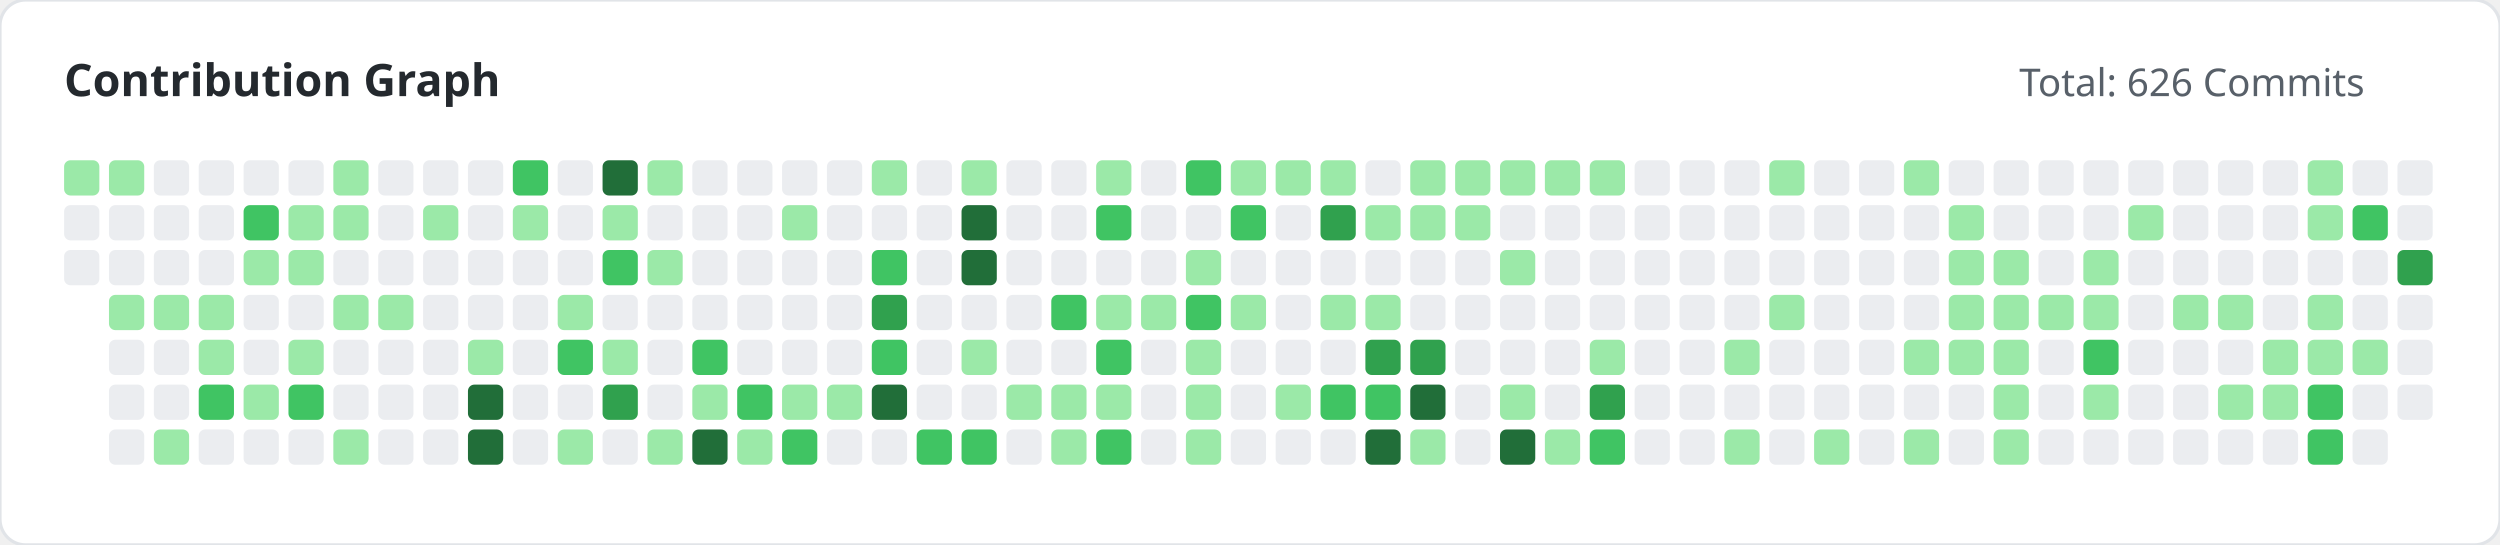
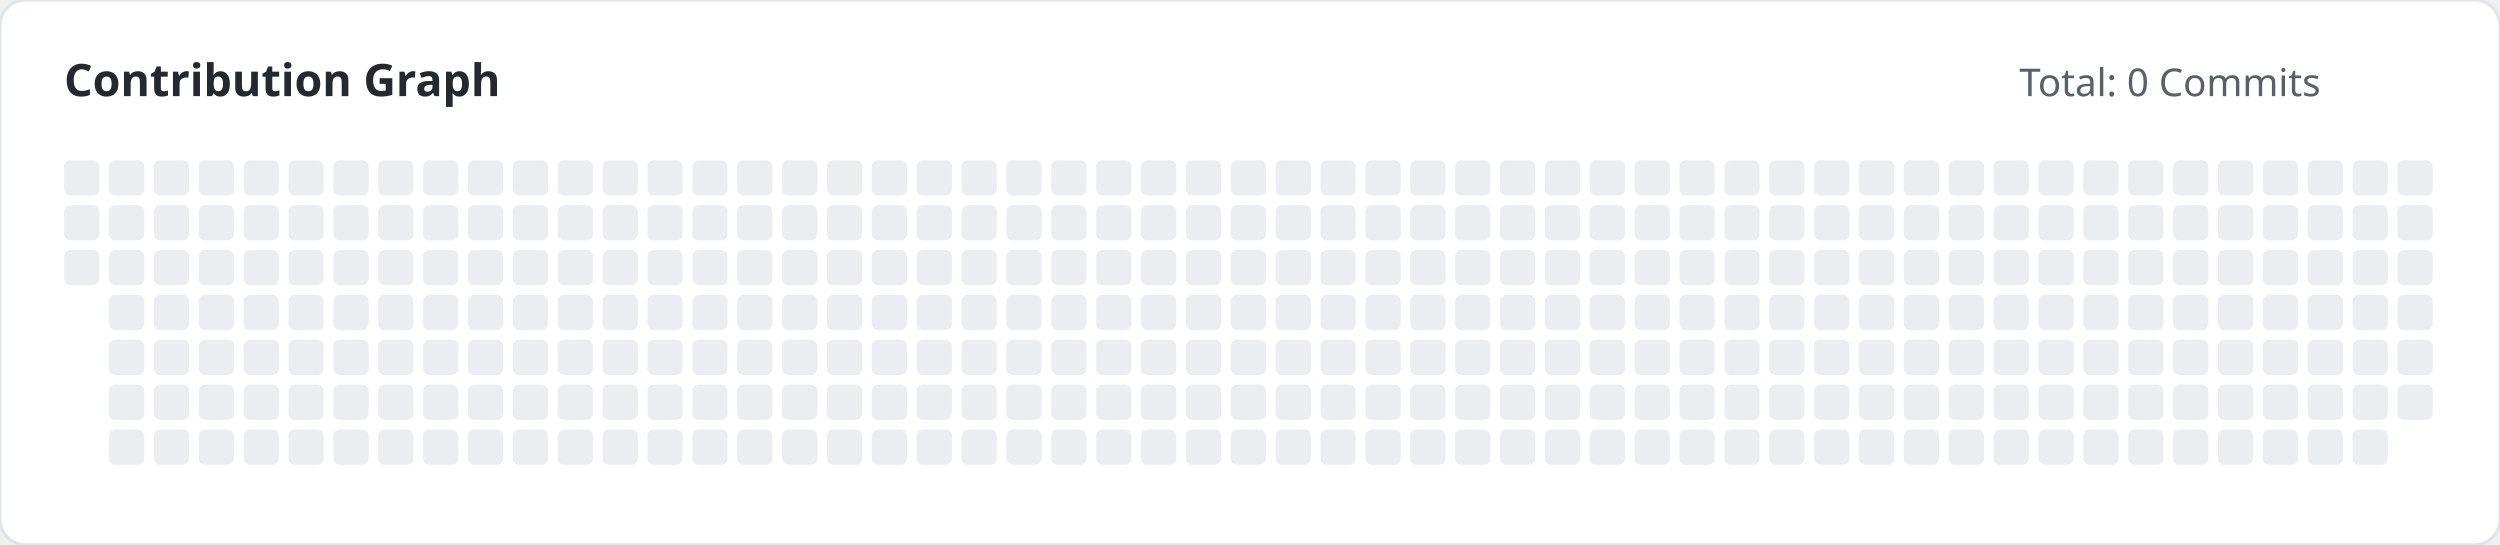
<svg xmlns="http://www.w3.org/2000/svg" width="780" height="170" viewBox="0 0 780 170">
  <style>
        .title { font: bold 14px 'Segoe UI', sans-serif; fill: #24292e; }
        .subtitle { font: 12px 'Segoe UI', sans-serif; fill: #586069; }
    </style>
  <rect width="100%" height="100%" fill="#ffffff" rx="8" stroke="#e1e4e8" stroke-width="1" />
  <text x="20" y="30" class="title">Contribution Graph</text>
-   <text x="630" y="30" class="subtitle">Total: 626 Commits</text>
+   <text x="630" y="30" class="subtitle">Total: 0 Commits</text>
  <g>
-     <rect x="20" y="50" width="11" height="11" fill="#9be9a8" rx="2">
+     <rect x="20" y="50" width="11" height="11" fill="#ebedf0" rx="2">
                </rect>
    <rect x="20" y="64" width="11" height="11" fill="#ebedf0" rx="2">
                </rect>
    <rect x="20" y="78" width="11" height="11" fill="#ebedf0" rx="2">
                </rect>
-     <rect x="34" y="50" width="11" height="11" fill="#9be9a8" rx="2">
+     <rect x="34" y="50" width="11" height="11" fill="#ebedf0" rx="2">
                </rect>
    <rect x="34" y="64" width="11" height="11" fill="#ebedf0" rx="2">
                </rect>
    <rect x="34" y="78" width="11" height="11" fill="#ebedf0" rx="2">
                </rect>
-     <rect x="34" y="92" width="11" height="11" fill="#9be9a8" rx="2">
+     <rect x="34" y="92" width="11" height="11" fill="#ebedf0" rx="2">
                </rect>
    <rect x="34" y="106" width="11" height="11" fill="#ebedf0" rx="2">
                </rect>
    <rect x="34" y="120" width="11" height="11" fill="#ebedf0" rx="2">
                </rect>
    <rect x="34" y="134" width="11" height="11" fill="#ebedf0" rx="2">
                </rect>
    <rect x="48" y="50" width="11" height="11" fill="#ebedf0" rx="2">
                </rect>
    <rect x="48" y="64" width="11" height="11" fill="#ebedf0" rx="2">
                </rect>
    <rect x="48" y="78" width="11" height="11" fill="#ebedf0" rx="2">
                </rect>
-     <rect x="48" y="92" width="11" height="11" fill="#9be9a8" rx="2">
+     <rect x="48" y="92" width="11" height="11" fill="#ebedf0" rx="2">
                </rect>
    <rect x="48" y="106" width="11" height="11" fill="#ebedf0" rx="2">
                </rect>
    <rect x="48" y="120" width="11" height="11" fill="#ebedf0" rx="2">
                </rect>
-     <rect x="48" y="134" width="11" height="11" fill="#9be9a8" rx="2">
+     <rect x="48" y="134" width="11" height="11" fill="#ebedf0" rx="2">
                </rect>
    <rect x="62" y="50" width="11" height="11" fill="#ebedf0" rx="2">
                </rect>
    <rect x="62" y="64" width="11" height="11" fill="#ebedf0" rx="2">
                </rect>
    <rect x="62" y="78" width="11" height="11" fill="#ebedf0" rx="2">
                </rect>
-     <rect x="62" y="92" width="11" height="11" fill="#9be9a8" rx="2">
-                 </rect>
-     <rect x="62" y="106" width="11" height="11" fill="#9be9a8" rx="2">
-                 </rect>
-     <rect x="62" y="120" width="11" height="11" fill="#40c463" rx="2">
+     <rect x="62" y="92" width="11" height="11" fill="#ebedf0" rx="2">
+                 </rect>
+     <rect x="62" y="106" width="11" height="11" fill="#ebedf0" rx="2">
+                 </rect>
+     <rect x="62" y="120" width="11" height="11" fill="#ebedf0" rx="2">
                </rect>
    <rect x="62" y="134" width="11" height="11" fill="#ebedf0" rx="2">
                </rect>
    <rect x="76" y="50" width="11" height="11" fill="#ebedf0" rx="2">
                </rect>
-     <rect x="76" y="64" width="11" height="11" fill="#40c463" rx="2">
-                 </rect>
-     <rect x="76" y="78" width="11" height="11" fill="#9be9a8" rx="2">
+     <rect x="76" y="64" width="11" height="11" fill="#ebedf0" rx="2">
+                 </rect>
+     <rect x="76" y="78" width="11" height="11" fill="#ebedf0" rx="2">
                </rect>
    <rect x="76" y="92" width="11" height="11" fill="#ebedf0" rx="2">
                </rect>
    <rect x="76" y="106" width="11" height="11" fill="#ebedf0" rx="2">
                </rect>
-     <rect x="76" y="120" width="11" height="11" fill="#9be9a8" rx="2">
+     <rect x="76" y="120" width="11" height="11" fill="#ebedf0" rx="2">
                </rect>
    <rect x="76" y="134" width="11" height="11" fill="#ebedf0" rx="2">
                </rect>
    <rect x="90" y="50" width="11" height="11" fill="#ebedf0" rx="2">
                </rect>
-     <rect x="90" y="64" width="11" height="11" fill="#9be9a8" rx="2">
-                 </rect>
-     <rect x="90" y="78" width="11" height="11" fill="#9be9a8" rx="2">
+     <rect x="90" y="64" width="11" height="11" fill="#ebedf0" rx="2">
+                 </rect>
+     <rect x="90" y="78" width="11" height="11" fill="#ebedf0" rx="2">
                </rect>
    <rect x="90" y="92" width="11" height="11" fill="#ebedf0" rx="2">
                </rect>
-     <rect x="90" y="106" width="11" height="11" fill="#9be9a8" rx="2">
-                 </rect>
-     <rect x="90" y="120" width="11" height="11" fill="#40c463" rx="2">
+     <rect x="90" y="106" width="11" height="11" fill="#ebedf0" rx="2">
+                 </rect>
+     <rect x="90" y="120" width="11" height="11" fill="#ebedf0" rx="2">
                </rect>
    <rect x="90" y="134" width="11" height="11" fill="#ebedf0" rx="2">
                </rect>
-     <rect x="104" y="50" width="11" height="11" fill="#9be9a8" rx="2">
-                 </rect>
-     <rect x="104" y="64" width="11" height="11" fill="#9be9a8" rx="2">
+     <rect x="104" y="50" width="11" height="11" fill="#ebedf0" rx="2">
+                 </rect>
+     <rect x="104" y="64" width="11" height="11" fill="#ebedf0" rx="2">
                </rect>
    <rect x="104" y="78" width="11" height="11" fill="#ebedf0" rx="2">
                </rect>
-     <rect x="104" y="92" width="11" height="11" fill="#9be9a8" rx="2">
+     <rect x="104" y="92" width="11" height="11" fill="#ebedf0" rx="2">
                </rect>
    <rect x="104" y="106" width="11" height="11" fill="#ebedf0" rx="2">
                </rect>
    <rect x="104" y="120" width="11" height="11" fill="#ebedf0" rx="2">
                </rect>
-     <rect x="104" y="134" width="11" height="11" fill="#9be9a8" rx="2">
+     <rect x="104" y="134" width="11" height="11" fill="#ebedf0" rx="2">
                </rect>
    <rect x="118" y="50" width="11" height="11" fill="#ebedf0" rx="2">
                </rect>
    <rect x="118" y="64" width="11" height="11" fill="#ebedf0" rx="2">
                </rect>
    <rect x="118" y="78" width="11" height="11" fill="#ebedf0" rx="2">
                </rect>
-     <rect x="118" y="92" width="11" height="11" fill="#9be9a8" rx="2">
+     <rect x="118" y="92" width="11" height="11" fill="#ebedf0" rx="2">
                </rect>
    <rect x="118" y="106" width="11" height="11" fill="#ebedf0" rx="2">
                </rect>
    <rect x="118" y="120" width="11" height="11" fill="#ebedf0" rx="2">
                </rect>
    <rect x="118" y="134" width="11" height="11" fill="#ebedf0" rx="2">
                </rect>
    <rect x="132" y="50" width="11" height="11" fill="#ebedf0" rx="2">
                </rect>
-     <rect x="132" y="64" width="11" height="11" fill="#9be9a8" rx="2">
+     <rect x="132" y="64" width="11" height="11" fill="#ebedf0" rx="2">
                </rect>
    <rect x="132" y="78" width="11" height="11" fill="#ebedf0" rx="2">
                </rect>
    <rect x="132" y="92" width="11" height="11" fill="#ebedf0" rx="2">
                </rect>
    <rect x="132" y="106" width="11" height="11" fill="#ebedf0" rx="2">
                </rect>
    <rect x="132" y="120" width="11" height="11" fill="#ebedf0" rx="2">
                </rect>
    <rect x="132" y="134" width="11" height="11" fill="#ebedf0" rx="2">
                </rect>
    <rect x="146" y="50" width="11" height="11" fill="#ebedf0" rx="2">
                </rect>
    <rect x="146" y="64" width="11" height="11" fill="#ebedf0" rx="2">
                </rect>
    <rect x="146" y="78" width="11" height="11" fill="#ebedf0" rx="2">
                </rect>
    <rect x="146" y="92" width="11" height="11" fill="#ebedf0" rx="2">
                </rect>
-     <rect x="146" y="106" width="11" height="11" fill="#9be9a8" rx="2">
-                 </rect>
-     <rect x="146" y="120" width="11" height="11" fill="#216e39" rx="2">
-                 </rect>
-     <rect x="146" y="134" width="11" height="11" fill="#216e39" rx="2">
-                 </rect>
-     <rect x="160" y="50" width="11" height="11" fill="#40c463" rx="2">
-                 </rect>
-     <rect x="160" y="64" width="11" height="11" fill="#9be9a8" rx="2">
+     <rect x="146" y="106" width="11" height="11" fill="#ebedf0" rx="2">
+                 </rect>
+     <rect x="146" y="120" width="11" height="11" fill="#ebedf0" rx="2">
+                 </rect>
+     <rect x="146" y="134" width="11" height="11" fill="#ebedf0" rx="2">
+                 </rect>
+     <rect x="160" y="50" width="11" height="11" fill="#ebedf0" rx="2">
+                 </rect>
+     <rect x="160" y="64" width="11" height="11" fill="#ebedf0" rx="2">
                </rect>
    <rect x="160" y="78" width="11" height="11" fill="#ebedf0" rx="2">
                </rect>
    <rect x="160" y="92" width="11" height="11" fill="#ebedf0" rx="2">
                </rect>
    <rect x="160" y="106" width="11" height="11" fill="#ebedf0" rx="2">
                </rect>
    <rect x="160" y="120" width="11" height="11" fill="#ebedf0" rx="2">
                </rect>
    <rect x="160" y="134" width="11" height="11" fill="#ebedf0" rx="2">
                </rect>
    <rect x="174" y="50" width="11" height="11" fill="#ebedf0" rx="2">
                </rect>
    <rect x="174" y="64" width="11" height="11" fill="#ebedf0" rx="2">
                </rect>
    <rect x="174" y="78" width="11" height="11" fill="#ebedf0" rx="2">
                </rect>
-     <rect x="174" y="92" width="11" height="11" fill="#9be9a8" rx="2">
-                 </rect>
-     <rect x="174" y="106" width="11" height="11" fill="#40c463" rx="2">
+     <rect x="174" y="92" width="11" height="11" fill="#ebedf0" rx="2">
+                 </rect>
+     <rect x="174" y="106" width="11" height="11" fill="#ebedf0" rx="2">
                </rect>
    <rect x="174" y="120" width="11" height="11" fill="#ebedf0" rx="2">
                </rect>
-     <rect x="174" y="134" width="11" height="11" fill="#9be9a8" rx="2">
-                 </rect>
-     <rect x="188" y="50" width="11" height="11" fill="#216e39" rx="2">
-                 </rect>
-     <rect x="188" y="64" width="11" height="11" fill="#9be9a8" rx="2">
-                 </rect>
-     <rect x="188" y="78" width="11" height="11" fill="#40c463" rx="2">
+     <rect x="174" y="134" width="11" height="11" fill="#ebedf0" rx="2">
+                 </rect>
+     <rect x="188" y="50" width="11" height="11" fill="#ebedf0" rx="2">
+                 </rect>
+     <rect x="188" y="64" width="11" height="11" fill="#ebedf0" rx="2">
+                 </rect>
+     <rect x="188" y="78" width="11" height="11" fill="#ebedf0" rx="2">
                </rect>
    <rect x="188" y="92" width="11" height="11" fill="#ebedf0" rx="2">
                </rect>
-     <rect x="188" y="106" width="11" height="11" fill="#9be9a8" rx="2">
-                 </rect>
-     <rect x="188" y="120" width="11" height="11" fill="#30a14e" rx="2">
+     <rect x="188" y="106" width="11" height="11" fill="#ebedf0" rx="2">
+                 </rect>
+     <rect x="188" y="120" width="11" height="11" fill="#ebedf0" rx="2">
                </rect>
    <rect x="188" y="134" width="11" height="11" fill="#ebedf0" rx="2">
                </rect>
-     <rect x="202" y="50" width="11" height="11" fill="#9be9a8" rx="2">
+     <rect x="202" y="50" width="11" height="11" fill="#ebedf0" rx="2">
                </rect>
    <rect x="202" y="64" width="11" height="11" fill="#ebedf0" rx="2">
                </rect>
-     <rect x="202" y="78" width="11" height="11" fill="#9be9a8" rx="2">
+     <rect x="202" y="78" width="11" height="11" fill="#ebedf0" rx="2">
                </rect>
    <rect x="202" y="92" width="11" height="11" fill="#ebedf0" rx="2">
                </rect>
    <rect x="202" y="106" width="11" height="11" fill="#ebedf0" rx="2">
                </rect>
    <rect x="202" y="120" width="11" height="11" fill="#ebedf0" rx="2">
                </rect>
-     <rect x="202" y="134" width="11" height="11" fill="#9be9a8" rx="2">
+     <rect x="202" y="134" width="11" height="11" fill="#ebedf0" rx="2">
                </rect>
    <rect x="216" y="50" width="11" height="11" fill="#ebedf0" rx="2">
                </rect>
    <rect x="216" y="64" width="11" height="11" fill="#ebedf0" rx="2">
                </rect>
    <rect x="216" y="78" width="11" height="11" fill="#ebedf0" rx="2">
                </rect>
    <rect x="216" y="92" width="11" height="11" fill="#ebedf0" rx="2">
                </rect>
-     <rect x="216" y="106" width="11" height="11" fill="#40c463" rx="2">
-                 </rect>
-     <rect x="216" y="120" width="11" height="11" fill="#9be9a8" rx="2">
-                 </rect>
-     <rect x="216" y="134" width="11" height="11" fill="#216e39" rx="2">
+     <rect x="216" y="106" width="11" height="11" fill="#ebedf0" rx="2">
+                 </rect>
+     <rect x="216" y="120" width="11" height="11" fill="#ebedf0" rx="2">
+                 </rect>
+     <rect x="216" y="134" width="11" height="11" fill="#ebedf0" rx="2">
                </rect>
    <rect x="230" y="50" width="11" height="11" fill="#ebedf0" rx="2">
                </rect>
    <rect x="230" y="64" width="11" height="11" fill="#ebedf0" rx="2">
                </rect>
    <rect x="230" y="78" width="11" height="11" fill="#ebedf0" rx="2">
                </rect>
    <rect x="230" y="92" width="11" height="11" fill="#ebedf0" rx="2">
                </rect>
    <rect x="230" y="106" width="11" height="11" fill="#ebedf0" rx="2">
                </rect>
-     <rect x="230" y="120" width="11" height="11" fill="#40c463" rx="2">
-                 </rect>
-     <rect x="230" y="134" width="11" height="11" fill="#9be9a8" rx="2">
+     <rect x="230" y="120" width="11" height="11" fill="#ebedf0" rx="2">
+                 </rect>
+     <rect x="230" y="134" width="11" height="11" fill="#ebedf0" rx="2">
                </rect>
    <rect x="244" y="50" width="11" height="11" fill="#ebedf0" rx="2">
                </rect>
-     <rect x="244" y="64" width="11" height="11" fill="#9be9a8" rx="2">
+     <rect x="244" y="64" width="11" height="11" fill="#ebedf0" rx="2">
                </rect>
    <rect x="244" y="78" width="11" height="11" fill="#ebedf0" rx="2">
                </rect>
    <rect x="244" y="92" width="11" height="11" fill="#ebedf0" rx="2">
                </rect>
    <rect x="244" y="106" width="11" height="11" fill="#ebedf0" rx="2">
                </rect>
-     <rect x="244" y="120" width="11" height="11" fill="#9be9a8" rx="2">
-                 </rect>
-     <rect x="244" y="134" width="11" height="11" fill="#40c463" rx="2">
+     <rect x="244" y="120" width="11" height="11" fill="#ebedf0" rx="2">
+                 </rect>
+     <rect x="244" y="134" width="11" height="11" fill="#ebedf0" rx="2">
                </rect>
    <rect x="258" y="50" width="11" height="11" fill="#ebedf0" rx="2">
                </rect>
    <rect x="258" y="64" width="11" height="11" fill="#ebedf0" rx="2">
                </rect>
    <rect x="258" y="78" width="11" height="11" fill="#ebedf0" rx="2">
                </rect>
    <rect x="258" y="92" width="11" height="11" fill="#ebedf0" rx="2">
                </rect>
    <rect x="258" y="106" width="11" height="11" fill="#ebedf0" rx="2">
                </rect>
-     <rect x="258" y="120" width="11" height="11" fill="#9be9a8" rx="2">
+     <rect x="258" y="120" width="11" height="11" fill="#ebedf0" rx="2">
                </rect>
    <rect x="258" y="134" width="11" height="11" fill="#ebedf0" rx="2">
                </rect>
-     <rect x="272" y="50" width="11" height="11" fill="#9be9a8" rx="2">
+     <rect x="272" y="50" width="11" height="11" fill="#ebedf0" rx="2">
                </rect>
    <rect x="272" y="64" width="11" height="11" fill="#ebedf0" rx="2">
                </rect>
-     <rect x="272" y="78" width="11" height="11" fill="#40c463" rx="2">
-                 </rect>
-     <rect x="272" y="92" width="11" height="11" fill="#30a14e" rx="2">
-                 </rect>
-     <rect x="272" y="106" width="11" height="11" fill="#40c463" rx="2">
-                 </rect>
-     <rect x="272" y="120" width="11" height="11" fill="#216e39" rx="2">
+     <rect x="272" y="78" width="11" height="11" fill="#ebedf0" rx="2">
+                 </rect>
+     <rect x="272" y="92" width="11" height="11" fill="#ebedf0" rx="2">
+                 </rect>
+     <rect x="272" y="106" width="11" height="11" fill="#ebedf0" rx="2">
+                 </rect>
+     <rect x="272" y="120" width="11" height="11" fill="#ebedf0" rx="2">
                </rect>
    <rect x="272" y="134" width="11" height="11" fill="#ebedf0" rx="2">
                </rect>
    <rect x="286" y="50" width="11" height="11" fill="#ebedf0" rx="2">
                </rect>
    <rect x="286" y="64" width="11" height="11" fill="#ebedf0" rx="2">
                </rect>
    <rect x="286" y="78" width="11" height="11" fill="#ebedf0" rx="2">
                </rect>
    <rect x="286" y="92" width="11" height="11" fill="#ebedf0" rx="2">
                </rect>
    <rect x="286" y="106" width="11" height="11" fill="#ebedf0" rx="2">
                </rect>
    <rect x="286" y="120" width="11" height="11" fill="#ebedf0" rx="2">
                </rect>
-     <rect x="286" y="134" width="11" height="11" fill="#40c463" rx="2">
-                 </rect>
-     <rect x="300" y="50" width="11" height="11" fill="#9be9a8" rx="2">
-                 </rect>
-     <rect x="300" y="64" width="11" height="11" fill="#216e39" rx="2">
-                 </rect>
-     <rect x="300" y="78" width="11" height="11" fill="#216e39" rx="2">
+     <rect x="286" y="134" width="11" height="11" fill="#ebedf0" rx="2">
+                 </rect>
+     <rect x="300" y="50" width="11" height="11" fill="#ebedf0" rx="2">
+                 </rect>
+     <rect x="300" y="64" width="11" height="11" fill="#ebedf0" rx="2">
+                 </rect>
+     <rect x="300" y="78" width="11" height="11" fill="#ebedf0" rx="2">
                </rect>
    <rect x="300" y="92" width="11" height="11" fill="#ebedf0" rx="2">
                </rect>
-     <rect x="300" y="106" width="11" height="11" fill="#9be9a8" rx="2">
+     <rect x="300" y="106" width="11" height="11" fill="#ebedf0" rx="2">
                </rect>
    <rect x="300" y="120" width="11" height="11" fill="#ebedf0" rx="2">
                </rect>
-     <rect x="300" y="134" width="11" height="11" fill="#40c463" rx="2">
+     <rect x="300" y="134" width="11" height="11" fill="#ebedf0" rx="2">
                </rect>
    <rect x="314" y="50" width="11" height="11" fill="#ebedf0" rx="2">
                </rect>
    <rect x="314" y="64" width="11" height="11" fill="#ebedf0" rx="2">
                </rect>
    <rect x="314" y="78" width="11" height="11" fill="#ebedf0" rx="2">
                </rect>
    <rect x="314" y="92" width="11" height="11" fill="#ebedf0" rx="2">
                </rect>
    <rect x="314" y="106" width="11" height="11" fill="#ebedf0" rx="2">
                </rect>
-     <rect x="314" y="120" width="11" height="11" fill="#9be9a8" rx="2">
+     <rect x="314" y="120" width="11" height="11" fill="#ebedf0" rx="2">
                </rect>
    <rect x="314" y="134" width="11" height="11" fill="#ebedf0" rx="2">
                </rect>
    <rect x="328" y="50" width="11" height="11" fill="#ebedf0" rx="2">
                </rect>
    <rect x="328" y="64" width="11" height="11" fill="#ebedf0" rx="2">
                </rect>
    <rect x="328" y="78" width="11" height="11" fill="#ebedf0" rx="2">
                </rect>
-     <rect x="328" y="92" width="11" height="11" fill="#40c463" rx="2">
+     <rect x="328" y="92" width="11" height="11" fill="#ebedf0" rx="2">
                </rect>
    <rect x="328" y="106" width="11" height="11" fill="#ebedf0" rx="2">
                </rect>
-     <rect x="328" y="120" width="11" height="11" fill="#9be9a8" rx="2">
-                 </rect>
-     <rect x="328" y="134" width="11" height="11" fill="#9be9a8" rx="2">
-                 </rect>
-     <rect x="342" y="50" width="11" height="11" fill="#9be9a8" rx="2">
-                 </rect>
-     <rect x="342" y="64" width="11" height="11" fill="#40c463" rx="2">
+     <rect x="328" y="120" width="11" height="11" fill="#ebedf0" rx="2">
+                 </rect>
+     <rect x="328" y="134" width="11" height="11" fill="#ebedf0" rx="2">
+                 </rect>
+     <rect x="342" y="50" width="11" height="11" fill="#ebedf0" rx="2">
+                 </rect>
+     <rect x="342" y="64" width="11" height="11" fill="#ebedf0" rx="2">
                </rect>
    <rect x="342" y="78" width="11" height="11" fill="#ebedf0" rx="2">
                </rect>
-     <rect x="342" y="92" width="11" height="11" fill="#9be9a8" rx="2">
-                 </rect>
-     <rect x="342" y="106" width="11" height="11" fill="#40c463" rx="2">
-                 </rect>
-     <rect x="342" y="120" width="11" height="11" fill="#9be9a8" rx="2">
-                 </rect>
-     <rect x="342" y="134" width="11" height="11" fill="#40c463" rx="2">
+     <rect x="342" y="92" width="11" height="11" fill="#ebedf0" rx="2">
+                 </rect>
+     <rect x="342" y="106" width="11" height="11" fill="#ebedf0" rx="2">
+                 </rect>
+     <rect x="342" y="120" width="11" height="11" fill="#ebedf0" rx="2">
+                 </rect>
+     <rect x="342" y="134" width="11" height="11" fill="#ebedf0" rx="2">
                </rect>
    <rect x="356" y="50" width="11" height="11" fill="#ebedf0" rx="2">
                </rect>
    <rect x="356" y="64" width="11" height="11" fill="#ebedf0" rx="2">
                </rect>
    <rect x="356" y="78" width="11" height="11" fill="#ebedf0" rx="2">
                </rect>
-     <rect x="356" y="92" width="11" height="11" fill="#9be9a8" rx="2">
+     <rect x="356" y="92" width="11" height="11" fill="#ebedf0" rx="2">
                </rect>
    <rect x="356" y="106" width="11" height="11" fill="#ebedf0" rx="2">
                </rect>
    <rect x="356" y="120" width="11" height="11" fill="#ebedf0" rx="2">
                </rect>
    <rect x="356" y="134" width="11" height="11" fill="#ebedf0" rx="2">
                </rect>
-     <rect x="370" y="50" width="11" height="11" fill="#40c463" rx="2">
+     <rect x="370" y="50" width="11" height="11" fill="#ebedf0" rx="2">
                </rect>
    <rect x="370" y="64" width="11" height="11" fill="#ebedf0" rx="2">
                </rect>
-     <rect x="370" y="78" width="11" height="11" fill="#9be9a8" rx="2">
-                 </rect>
-     <rect x="370" y="92" width="11" height="11" fill="#40c463" rx="2">
-                 </rect>
-     <rect x="370" y="106" width="11" height="11" fill="#9be9a8" rx="2">
-                 </rect>
-     <rect x="370" y="120" width="11" height="11" fill="#9be9a8" rx="2">
-                 </rect>
-     <rect x="370" y="134" width="11" height="11" fill="#9be9a8" rx="2">
-                 </rect>
-     <rect x="384" y="50" width="11" height="11" fill="#9be9a8" rx="2">
-                 </rect>
-     <rect x="384" y="64" width="11" height="11" fill="#40c463" rx="2">
+     <rect x="370" y="78" width="11" height="11" fill="#ebedf0" rx="2">
+                 </rect>
+     <rect x="370" y="92" width="11" height="11" fill="#ebedf0" rx="2">
+                 </rect>
+     <rect x="370" y="106" width="11" height="11" fill="#ebedf0" rx="2">
+                 </rect>
+     <rect x="370" y="120" width="11" height="11" fill="#ebedf0" rx="2">
+                 </rect>
+     <rect x="370" y="134" width="11" height="11" fill="#ebedf0" rx="2">
+                 </rect>
+     <rect x="384" y="50" width="11" height="11" fill="#ebedf0" rx="2">
+                 </rect>
+     <rect x="384" y="64" width="11" height="11" fill="#ebedf0" rx="2">
                </rect>
    <rect x="384" y="78" width="11" height="11" fill="#ebedf0" rx="2">
                </rect>
-     <rect x="384" y="92" width="11" height="11" fill="#9be9a8" rx="2">
+     <rect x="384" y="92" width="11" height="11" fill="#ebedf0" rx="2">
                </rect>
    <rect x="384" y="106" width="11" height="11" fill="#ebedf0" rx="2">
                </rect>
    <rect x="384" y="120" width="11" height="11" fill="#ebedf0" rx="2">
                </rect>
    <rect x="384" y="134" width="11" height="11" fill="#ebedf0" rx="2">
                </rect>
-     <rect x="398" y="50" width="11" height="11" fill="#9be9a8" rx="2">
+     <rect x="398" y="50" width="11" height="11" fill="#ebedf0" rx="2">
                </rect>
    <rect x="398" y="64" width="11" height="11" fill="#ebedf0" rx="2">
                </rect>
    <rect x="398" y="78" width="11" height="11" fill="#ebedf0" rx="2">
                </rect>
    <rect x="398" y="92" width="11" height="11" fill="#ebedf0" rx="2">
                </rect>
    <rect x="398" y="106" width="11" height="11" fill="#ebedf0" rx="2">
                </rect>
-     <rect x="398" y="120" width="11" height="11" fill="#9be9a8" rx="2">
+     <rect x="398" y="120" width="11" height="11" fill="#ebedf0" rx="2">
                </rect>
    <rect x="398" y="134" width="11" height="11" fill="#ebedf0" rx="2">
                </rect>
-     <rect x="412" y="50" width="11" height="11" fill="#9be9a8" rx="2">
-                 </rect>
-     <rect x="412" y="64" width="11" height="11" fill="#30a14e" rx="2">
+     <rect x="412" y="50" width="11" height="11" fill="#ebedf0" rx="2">
+                 </rect>
+     <rect x="412" y="64" width="11" height="11" fill="#ebedf0" rx="2">
                </rect>
    <rect x="412" y="78" width="11" height="11" fill="#ebedf0" rx="2">
                </rect>
-     <rect x="412" y="92" width="11" height="11" fill="#9be9a8" rx="2">
+     <rect x="412" y="92" width="11" height="11" fill="#ebedf0" rx="2">
                </rect>
    <rect x="412" y="106" width="11" height="11" fill="#ebedf0" rx="2">
                </rect>
-     <rect x="412" y="120" width="11" height="11" fill="#40c463" rx="2">
+     <rect x="412" y="120" width="11" height="11" fill="#ebedf0" rx="2">
                </rect>
    <rect x="412" y="134" width="11" height="11" fill="#ebedf0" rx="2">
                </rect>
    <rect x="426" y="50" width="11" height="11" fill="#ebedf0" rx="2">
                </rect>
-     <rect x="426" y="64" width="11" height="11" fill="#9be9a8" rx="2">
+     <rect x="426" y="64" width="11" height="11" fill="#ebedf0" rx="2">
                </rect>
    <rect x="426" y="78" width="11" height="11" fill="#ebedf0" rx="2">
                </rect>
-     <rect x="426" y="92" width="11" height="11" fill="#9be9a8" rx="2">
-                 </rect>
-     <rect x="426" y="106" width="11" height="11" fill="#30a14e" rx="2">
-                 </rect>
-     <rect x="426" y="120" width="11" height="11" fill="#40c463" rx="2">
-                 </rect>
-     <rect x="426" y="134" width="11" height="11" fill="#216e39" rx="2">
-                 </rect>
-     <rect x="440" y="50" width="11" height="11" fill="#9be9a8" rx="2">
-                 </rect>
-     <rect x="440" y="64" width="11" height="11" fill="#9be9a8" rx="2">
+     <rect x="426" y="92" width="11" height="11" fill="#ebedf0" rx="2">
+                 </rect>
+     <rect x="426" y="106" width="11" height="11" fill="#ebedf0" rx="2">
+                 </rect>
+     <rect x="426" y="120" width="11" height="11" fill="#ebedf0" rx="2">
+                 </rect>
+     <rect x="426" y="134" width="11" height="11" fill="#ebedf0" rx="2">
+                 </rect>
+     <rect x="440" y="50" width="11" height="11" fill="#ebedf0" rx="2">
+                 </rect>
+     <rect x="440" y="64" width="11" height="11" fill="#ebedf0" rx="2">
                </rect>
    <rect x="440" y="78" width="11" height="11" fill="#ebedf0" rx="2">
                </rect>
    <rect x="440" y="92" width="11" height="11" fill="#ebedf0" rx="2">
                </rect>
-     <rect x="440" y="106" width="11" height="11" fill="#30a14e" rx="2">
-                 </rect>
-     <rect x="440" y="120" width="11" height="11" fill="#216e39" rx="2">
-                 </rect>
-     <rect x="440" y="134" width="11" height="11" fill="#9be9a8" rx="2">
-                 </rect>
-     <rect x="454" y="50" width="11" height="11" fill="#9be9a8" rx="2">
-                 </rect>
-     <rect x="454" y="64" width="11" height="11" fill="#9be9a8" rx="2">
+     <rect x="440" y="106" width="11" height="11" fill="#ebedf0" rx="2">
+                 </rect>
+     <rect x="440" y="120" width="11" height="11" fill="#ebedf0" rx="2">
+                 </rect>
+     <rect x="440" y="134" width="11" height="11" fill="#ebedf0" rx="2">
+                 </rect>
+     <rect x="454" y="50" width="11" height="11" fill="#ebedf0" rx="2">
+                 </rect>
+     <rect x="454" y="64" width="11" height="11" fill="#ebedf0" rx="2">
                </rect>
    <rect x="454" y="78" width="11" height="11" fill="#ebedf0" rx="2">
                </rect>
    <rect x="454" y="92" width="11" height="11" fill="#ebedf0" rx="2">
                </rect>
    <rect x="454" y="106" width="11" height="11" fill="#ebedf0" rx="2">
                </rect>
    <rect x="454" y="120" width="11" height="11" fill="#ebedf0" rx="2">
                </rect>
    <rect x="454" y="134" width="11" height="11" fill="#ebedf0" rx="2">
                </rect>
-     <rect x="468" y="50" width="11" height="11" fill="#9be9a8" rx="2">
+     <rect x="468" y="50" width="11" height="11" fill="#ebedf0" rx="2">
                </rect>
    <rect x="468" y="64" width="11" height="11" fill="#ebedf0" rx="2">
                </rect>
-     <rect x="468" y="78" width="11" height="11" fill="#9be9a8" rx="2">
+     <rect x="468" y="78" width="11" height="11" fill="#ebedf0" rx="2">
                </rect>
    <rect x="468" y="92" width="11" height="11" fill="#ebedf0" rx="2">
                </rect>
    <rect x="468" y="106" width="11" height="11" fill="#ebedf0" rx="2">
                </rect>
-     <rect x="468" y="120" width="11" height="11" fill="#9be9a8" rx="2">
-                 </rect>
-     <rect x="468" y="134" width="11" height="11" fill="#216e39" rx="2">
-                 </rect>
-     <rect x="482" y="50" width="11" height="11" fill="#9be9a8" rx="2">
+     <rect x="468" y="120" width="11" height="11" fill="#ebedf0" rx="2">
+                 </rect>
+     <rect x="468" y="134" width="11" height="11" fill="#ebedf0" rx="2">
+                 </rect>
+     <rect x="482" y="50" width="11" height="11" fill="#ebedf0" rx="2">
                </rect>
    <rect x="482" y="64" width="11" height="11" fill="#ebedf0" rx="2">
                </rect>
    <rect x="482" y="78" width="11" height="11" fill="#ebedf0" rx="2">
                </rect>
    <rect x="482" y="92" width="11" height="11" fill="#ebedf0" rx="2">
                </rect>
    <rect x="482" y="106" width="11" height="11" fill="#ebedf0" rx="2">
                </rect>
    <rect x="482" y="120" width="11" height="11" fill="#ebedf0" rx="2">
                </rect>
-     <rect x="482" y="134" width="11" height="11" fill="#9be9a8" rx="2">
-                 </rect>
-     <rect x="496" y="50" width="11" height="11" fill="#9be9a8" rx="2">
+     <rect x="482" y="134" width="11" height="11" fill="#ebedf0" rx="2">
+                 </rect>
+     <rect x="496" y="50" width="11" height="11" fill="#ebedf0" rx="2">
                </rect>
    <rect x="496" y="64" width="11" height="11" fill="#ebedf0" rx="2">
                </rect>
    <rect x="496" y="78" width="11" height="11" fill="#ebedf0" rx="2">
                </rect>
    <rect x="496" y="92" width="11" height="11" fill="#ebedf0" rx="2">
                </rect>
-     <rect x="496" y="106" width="11" height="11" fill="#9be9a8" rx="2">
-                 </rect>
-     <rect x="496" y="120" width="11" height="11" fill="#30a14e" rx="2">
-                 </rect>
-     <rect x="496" y="134" width="11" height="11" fill="#40c463" rx="2">
+     <rect x="496" y="106" width="11" height="11" fill="#ebedf0" rx="2">
+                 </rect>
+     <rect x="496" y="120" width="11" height="11" fill="#ebedf0" rx="2">
+                 </rect>
+     <rect x="496" y="134" width="11" height="11" fill="#ebedf0" rx="2">
                </rect>
    <rect x="510" y="50" width="11" height="11" fill="#ebedf0" rx="2">
                </rect>
    <rect x="510" y="64" width="11" height="11" fill="#ebedf0" rx="2">
                </rect>
    <rect x="510" y="78" width="11" height="11" fill="#ebedf0" rx="2">
                </rect>
    <rect x="510" y="92" width="11" height="11" fill="#ebedf0" rx="2">
                </rect>
    <rect x="510" y="106" width="11" height="11" fill="#ebedf0" rx="2">
                </rect>
    <rect x="510" y="120" width="11" height="11" fill="#ebedf0" rx="2">
                </rect>
    <rect x="510" y="134" width="11" height="11" fill="#ebedf0" rx="2">
                </rect>
    <rect x="524" y="50" width="11" height="11" fill="#ebedf0" rx="2">
                </rect>
    <rect x="524" y="64" width="11" height="11" fill="#ebedf0" rx="2">
                </rect>
    <rect x="524" y="78" width="11" height="11" fill="#ebedf0" rx="2">
                </rect>
    <rect x="524" y="92" width="11" height="11" fill="#ebedf0" rx="2">
                </rect>
    <rect x="524" y="106" width="11" height="11" fill="#ebedf0" rx="2">
                </rect>
    <rect x="524" y="120" width="11" height="11" fill="#ebedf0" rx="2">
                </rect>
    <rect x="524" y="134" width="11" height="11" fill="#ebedf0" rx="2">
                </rect>
    <rect x="538" y="50" width="11" height="11" fill="#ebedf0" rx="2">
                </rect>
    <rect x="538" y="64" width="11" height="11" fill="#ebedf0" rx="2">
                </rect>
    <rect x="538" y="78" width="11" height="11" fill="#ebedf0" rx="2">
                </rect>
    <rect x="538" y="92" width="11" height="11" fill="#ebedf0" rx="2">
                </rect>
-     <rect x="538" y="106" width="11" height="11" fill="#9be9a8" rx="2">
+     <rect x="538" y="106" width="11" height="11" fill="#ebedf0" rx="2">
                </rect>
    <rect x="538" y="120" width="11" height="11" fill="#ebedf0" rx="2">
                </rect>
-     <rect x="538" y="134" width="11" height="11" fill="#9be9a8" rx="2">
-                 </rect>
-     <rect x="552" y="50" width="11" height="11" fill="#9be9a8" rx="2">
+     <rect x="538" y="134" width="11" height="11" fill="#ebedf0" rx="2">
+                 </rect>
+     <rect x="552" y="50" width="11" height="11" fill="#ebedf0" rx="2">
                </rect>
    <rect x="552" y="64" width="11" height="11" fill="#ebedf0" rx="2">
                </rect>
    <rect x="552" y="78" width="11" height="11" fill="#ebedf0" rx="2">
                </rect>
-     <rect x="552" y="92" width="11" height="11" fill="#9be9a8" rx="2">
+     <rect x="552" y="92" width="11" height="11" fill="#ebedf0" rx="2">
                </rect>
    <rect x="552" y="106" width="11" height="11" fill="#ebedf0" rx="2">
                </rect>
    <rect x="552" y="120" width="11" height="11" fill="#ebedf0" rx="2">
                </rect>
    <rect x="552" y="134" width="11" height="11" fill="#ebedf0" rx="2">
                </rect>
    <rect x="566" y="50" width="11" height="11" fill="#ebedf0" rx="2">
                </rect>
    <rect x="566" y="64" width="11" height="11" fill="#ebedf0" rx="2">
                </rect>
    <rect x="566" y="78" width="11" height="11" fill="#ebedf0" rx="2">
                </rect>
    <rect x="566" y="92" width="11" height="11" fill="#ebedf0" rx="2">
                </rect>
    <rect x="566" y="106" width="11" height="11" fill="#ebedf0" rx="2">
                </rect>
    <rect x="566" y="120" width="11" height="11" fill="#ebedf0" rx="2">
                </rect>
-     <rect x="566" y="134" width="11" height="11" fill="#9be9a8" rx="2">
+     <rect x="566" y="134" width="11" height="11" fill="#ebedf0" rx="2">
                </rect>
    <rect x="580" y="50" width="11" height="11" fill="#ebedf0" rx="2">
                </rect>
    <rect x="580" y="64" width="11" height="11" fill="#ebedf0" rx="2">
                </rect>
    <rect x="580" y="78" width="11" height="11" fill="#ebedf0" rx="2">
                </rect>
    <rect x="580" y="92" width="11" height="11" fill="#ebedf0" rx="2">
                </rect>
    <rect x="580" y="106" width="11" height="11" fill="#ebedf0" rx="2">
                </rect>
    <rect x="580" y="120" width="11" height="11" fill="#ebedf0" rx="2">
                </rect>
    <rect x="580" y="134" width="11" height="11" fill="#ebedf0" rx="2">
                </rect>
-     <rect x="594" y="50" width="11" height="11" fill="#9be9a8" rx="2">
+     <rect x="594" y="50" width="11" height="11" fill="#ebedf0" rx="2">
                </rect>
    <rect x="594" y="64" width="11" height="11" fill="#ebedf0" rx="2">
                </rect>
    <rect x="594" y="78" width="11" height="11" fill="#ebedf0" rx="2">
                </rect>
    <rect x="594" y="92" width="11" height="11" fill="#ebedf0" rx="2">
                </rect>
-     <rect x="594" y="106" width="11" height="11" fill="#9be9a8" rx="2">
+     <rect x="594" y="106" width="11" height="11" fill="#ebedf0" rx="2">
                </rect>
    <rect x="594" y="120" width="11" height="11" fill="#ebedf0" rx="2">
                </rect>
-     <rect x="594" y="134" width="11" height="11" fill="#9be9a8" rx="2">
+     <rect x="594" y="134" width="11" height="11" fill="#ebedf0" rx="2">
                </rect>
    <rect x="608" y="50" width="11" height="11" fill="#ebedf0" rx="2">
                </rect>
-     <rect x="608" y="64" width="11" height="11" fill="#9be9a8" rx="2">
-                 </rect>
-     <rect x="608" y="78" width="11" height="11" fill="#9be9a8" rx="2">
-                 </rect>
-     <rect x="608" y="92" width="11" height="11" fill="#9be9a8" rx="2">
-                 </rect>
-     <rect x="608" y="106" width="11" height="11" fill="#9be9a8" rx="2">
+     <rect x="608" y="64" width="11" height="11" fill="#ebedf0" rx="2">
+                 </rect>
+     <rect x="608" y="78" width="11" height="11" fill="#ebedf0" rx="2">
+                 </rect>
+     <rect x="608" y="92" width="11" height="11" fill="#ebedf0" rx="2">
+                 </rect>
+     <rect x="608" y="106" width="11" height="11" fill="#ebedf0" rx="2">
                </rect>
    <rect x="608" y="120" width="11" height="11" fill="#ebedf0" rx="2">
                </rect>
    <rect x="608" y="134" width="11" height="11" fill="#ebedf0" rx="2">
                </rect>
    <rect x="622" y="50" width="11" height="11" fill="#ebedf0" rx="2">
                </rect>
    <rect x="622" y="64" width="11" height="11" fill="#ebedf0" rx="2">
                </rect>
-     <rect x="622" y="78" width="11" height="11" fill="#9be9a8" rx="2">
-                 </rect>
-     <rect x="622" y="92" width="11" height="11" fill="#9be9a8" rx="2">
-                 </rect>
-     <rect x="622" y="106" width="11" height="11" fill="#9be9a8" rx="2">
-                 </rect>
-     <rect x="622" y="120" width="11" height="11" fill="#9be9a8" rx="2">
-                 </rect>
-     <rect x="622" y="134" width="11" height="11" fill="#9be9a8" rx="2">
+     <rect x="622" y="78" width="11" height="11" fill="#ebedf0" rx="2">
+                 </rect>
+     <rect x="622" y="92" width="11" height="11" fill="#ebedf0" rx="2">
+                 </rect>
+     <rect x="622" y="106" width="11" height="11" fill="#ebedf0" rx="2">
+                 </rect>
+     <rect x="622" y="120" width="11" height="11" fill="#ebedf0" rx="2">
+                 </rect>
+     <rect x="622" y="134" width="11" height="11" fill="#ebedf0" rx="2">
                </rect>
    <rect x="636" y="50" width="11" height="11" fill="#ebedf0" rx="2">
                </rect>
    <rect x="636" y="64" width="11" height="11" fill="#ebedf0" rx="2">
                </rect>
    <rect x="636" y="78" width="11" height="11" fill="#ebedf0" rx="2">
                </rect>
-     <rect x="636" y="92" width="11" height="11" fill="#9be9a8" rx="2">
+     <rect x="636" y="92" width="11" height="11" fill="#ebedf0" rx="2">
                </rect>
    <rect x="636" y="106" width="11" height="11" fill="#ebedf0" rx="2">
                </rect>
    <rect x="636" y="120" width="11" height="11" fill="#ebedf0" rx="2">
                </rect>
    <rect x="636" y="134" width="11" height="11" fill="#ebedf0" rx="2">
                </rect>
    <rect x="650" y="50" width="11" height="11" fill="#ebedf0" rx="2">
                </rect>
    <rect x="650" y="64" width="11" height="11" fill="#ebedf0" rx="2">
                </rect>
-     <rect x="650" y="78" width="11" height="11" fill="#9be9a8" rx="2">
-                 </rect>
-     <rect x="650" y="92" width="11" height="11" fill="#9be9a8" rx="2">
-                 </rect>
-     <rect x="650" y="106" width="11" height="11" fill="#40c463" rx="2">
-                 </rect>
-     <rect x="650" y="120" width="11" height="11" fill="#9be9a8" rx="2">
+     <rect x="650" y="78" width="11" height="11" fill="#ebedf0" rx="2">
+                 </rect>
+     <rect x="650" y="92" width="11" height="11" fill="#ebedf0" rx="2">
+                 </rect>
+     <rect x="650" y="106" width="11" height="11" fill="#ebedf0" rx="2">
+                 </rect>
+     <rect x="650" y="120" width="11" height="11" fill="#ebedf0" rx="2">
                </rect>
    <rect x="650" y="134" width="11" height="11" fill="#ebedf0" rx="2">
                </rect>
    <rect x="664" y="50" width="11" height="11" fill="#ebedf0" rx="2">
                </rect>
-     <rect x="664" y="64" width="11" height="11" fill="#9be9a8" rx="2">
+     <rect x="664" y="64" width="11" height="11" fill="#ebedf0" rx="2">
                </rect>
    <rect x="664" y="78" width="11" height="11" fill="#ebedf0" rx="2">
                </rect>
    <rect x="664" y="92" width="11" height="11" fill="#ebedf0" rx="2">
                </rect>
    <rect x="664" y="106" width="11" height="11" fill="#ebedf0" rx="2">
                </rect>
    <rect x="664" y="120" width="11" height="11" fill="#ebedf0" rx="2">
                </rect>
    <rect x="664" y="134" width="11" height="11" fill="#ebedf0" rx="2">
                </rect>
    <rect x="678" y="50" width="11" height="11" fill="#ebedf0" rx="2">
                </rect>
    <rect x="678" y="64" width="11" height="11" fill="#ebedf0" rx="2">
                </rect>
    <rect x="678" y="78" width="11" height="11" fill="#ebedf0" rx="2">
                </rect>
-     <rect x="678" y="92" width="11" height="11" fill="#9be9a8" rx="2">
+     <rect x="678" y="92" width="11" height="11" fill="#ebedf0" rx="2">
                </rect>
    <rect x="678" y="106" width="11" height="11" fill="#ebedf0" rx="2">
                </rect>
    <rect x="678" y="120" width="11" height="11" fill="#ebedf0" rx="2">
                </rect>
    <rect x="678" y="134" width="11" height="11" fill="#ebedf0" rx="2">
                </rect>
    <rect x="692" y="50" width="11" height="11" fill="#ebedf0" rx="2">
                </rect>
    <rect x="692" y="64" width="11" height="11" fill="#ebedf0" rx="2">
                </rect>
    <rect x="692" y="78" width="11" height="11" fill="#ebedf0" rx="2">
                </rect>
-     <rect x="692" y="92" width="11" height="11" fill="#9be9a8" rx="2">
+     <rect x="692" y="92" width="11" height="11" fill="#ebedf0" rx="2">
                </rect>
    <rect x="692" y="106" width="11" height="11" fill="#ebedf0" rx="2">
                </rect>
-     <rect x="692" y="120" width="11" height="11" fill="#9be9a8" rx="2">
+     <rect x="692" y="120" width="11" height="11" fill="#ebedf0" rx="2">
                </rect>
    <rect x="692" y="134" width="11" height="11" fill="#ebedf0" rx="2">
                </rect>
    <rect x="706" y="50" width="11" height="11" fill="#ebedf0" rx="2">
                </rect>
    <rect x="706" y="64" width="11" height="11" fill="#ebedf0" rx="2">
                </rect>
    <rect x="706" y="78" width="11" height="11" fill="#ebedf0" rx="2">
                </rect>
    <rect x="706" y="92" width="11" height="11" fill="#ebedf0" rx="2">
                </rect>
-     <rect x="706" y="106" width="11" height="11" fill="#9be9a8" rx="2">
-                 </rect>
-     <rect x="706" y="120" width="11" height="11" fill="#9be9a8" rx="2">
+     <rect x="706" y="106" width="11" height="11" fill="#ebedf0" rx="2">
+                 </rect>
+     <rect x="706" y="120" width="11" height="11" fill="#ebedf0" rx="2">
                </rect>
    <rect x="706" y="134" width="11" height="11" fill="#ebedf0" rx="2">
                </rect>
-     <rect x="720" y="50" width="11" height="11" fill="#9be9a8" rx="2">
-                 </rect>
-     <rect x="720" y="64" width="11" height="11" fill="#9be9a8" rx="2">
+     <rect x="720" y="50" width="11" height="11" fill="#ebedf0" rx="2">
+                 </rect>
+     <rect x="720" y="64" width="11" height="11" fill="#ebedf0" rx="2">
                </rect>
    <rect x="720" y="78" width="11" height="11" fill="#ebedf0" rx="2">
                </rect>
-     <rect x="720" y="92" width="11" height="11" fill="#9be9a8" rx="2">
-                 </rect>
-     <rect x="720" y="106" width="11" height="11" fill="#9be9a8" rx="2">
-                 </rect>
-     <rect x="720" y="120" width="11" height="11" fill="#40c463" rx="2">
-                 </rect>
-     <rect x="720" y="134" width="11" height="11" fill="#40c463" rx="2">
+     <rect x="720" y="92" width="11" height="11" fill="#ebedf0" rx="2">
+                 </rect>
+     <rect x="720" y="106" width="11" height="11" fill="#ebedf0" rx="2">
+                 </rect>
+     <rect x="720" y="120" width="11" height="11" fill="#ebedf0" rx="2">
+                 </rect>
+     <rect x="720" y="134" width="11" height="11" fill="#ebedf0" rx="2">
                </rect>
    <rect x="734" y="50" width="11" height="11" fill="#ebedf0" rx="2">
                </rect>
-     <rect x="734" y="64" width="11" height="11" fill="#40c463" rx="2">
+     <rect x="734" y="64" width="11" height="11" fill="#ebedf0" rx="2">
                </rect>
    <rect x="734" y="78" width="11" height="11" fill="#ebedf0" rx="2">
                </rect>
    <rect x="734" y="92" width="11" height="11" fill="#ebedf0" rx="2">
                </rect>
-     <rect x="734" y="106" width="11" height="11" fill="#9be9a8" rx="2">
+     <rect x="734" y="106" width="11" height="11" fill="#ebedf0" rx="2">
                </rect>
    <rect x="734" y="120" width="11" height="11" fill="#ebedf0" rx="2">
                </rect>
    <rect x="734" y="134" width="11" height="11" fill="#ebedf0" rx="2">
                </rect>
    <rect x="748" y="50" width="11" height="11" fill="#ebedf0" rx="2">
                </rect>
    <rect x="748" y="64" width="11" height="11" fill="#ebedf0" rx="2">
                </rect>
-     <rect x="748" y="78" width="11" height="11" fill="#30a14e" rx="2">
+     <rect x="748" y="78" width="11" height="11" fill="#ebedf0" rx="2">
                </rect>
    <rect x="748" y="92" width="11" height="11" fill="#ebedf0" rx="2">
                </rect>
    <rect x="748" y="106" width="11" height="11" fill="#ebedf0" rx="2">
                </rect>
    <rect x="748" y="120" width="11" height="11" fill="#ebedf0" rx="2">
                </rect>
  </g>
</svg>
